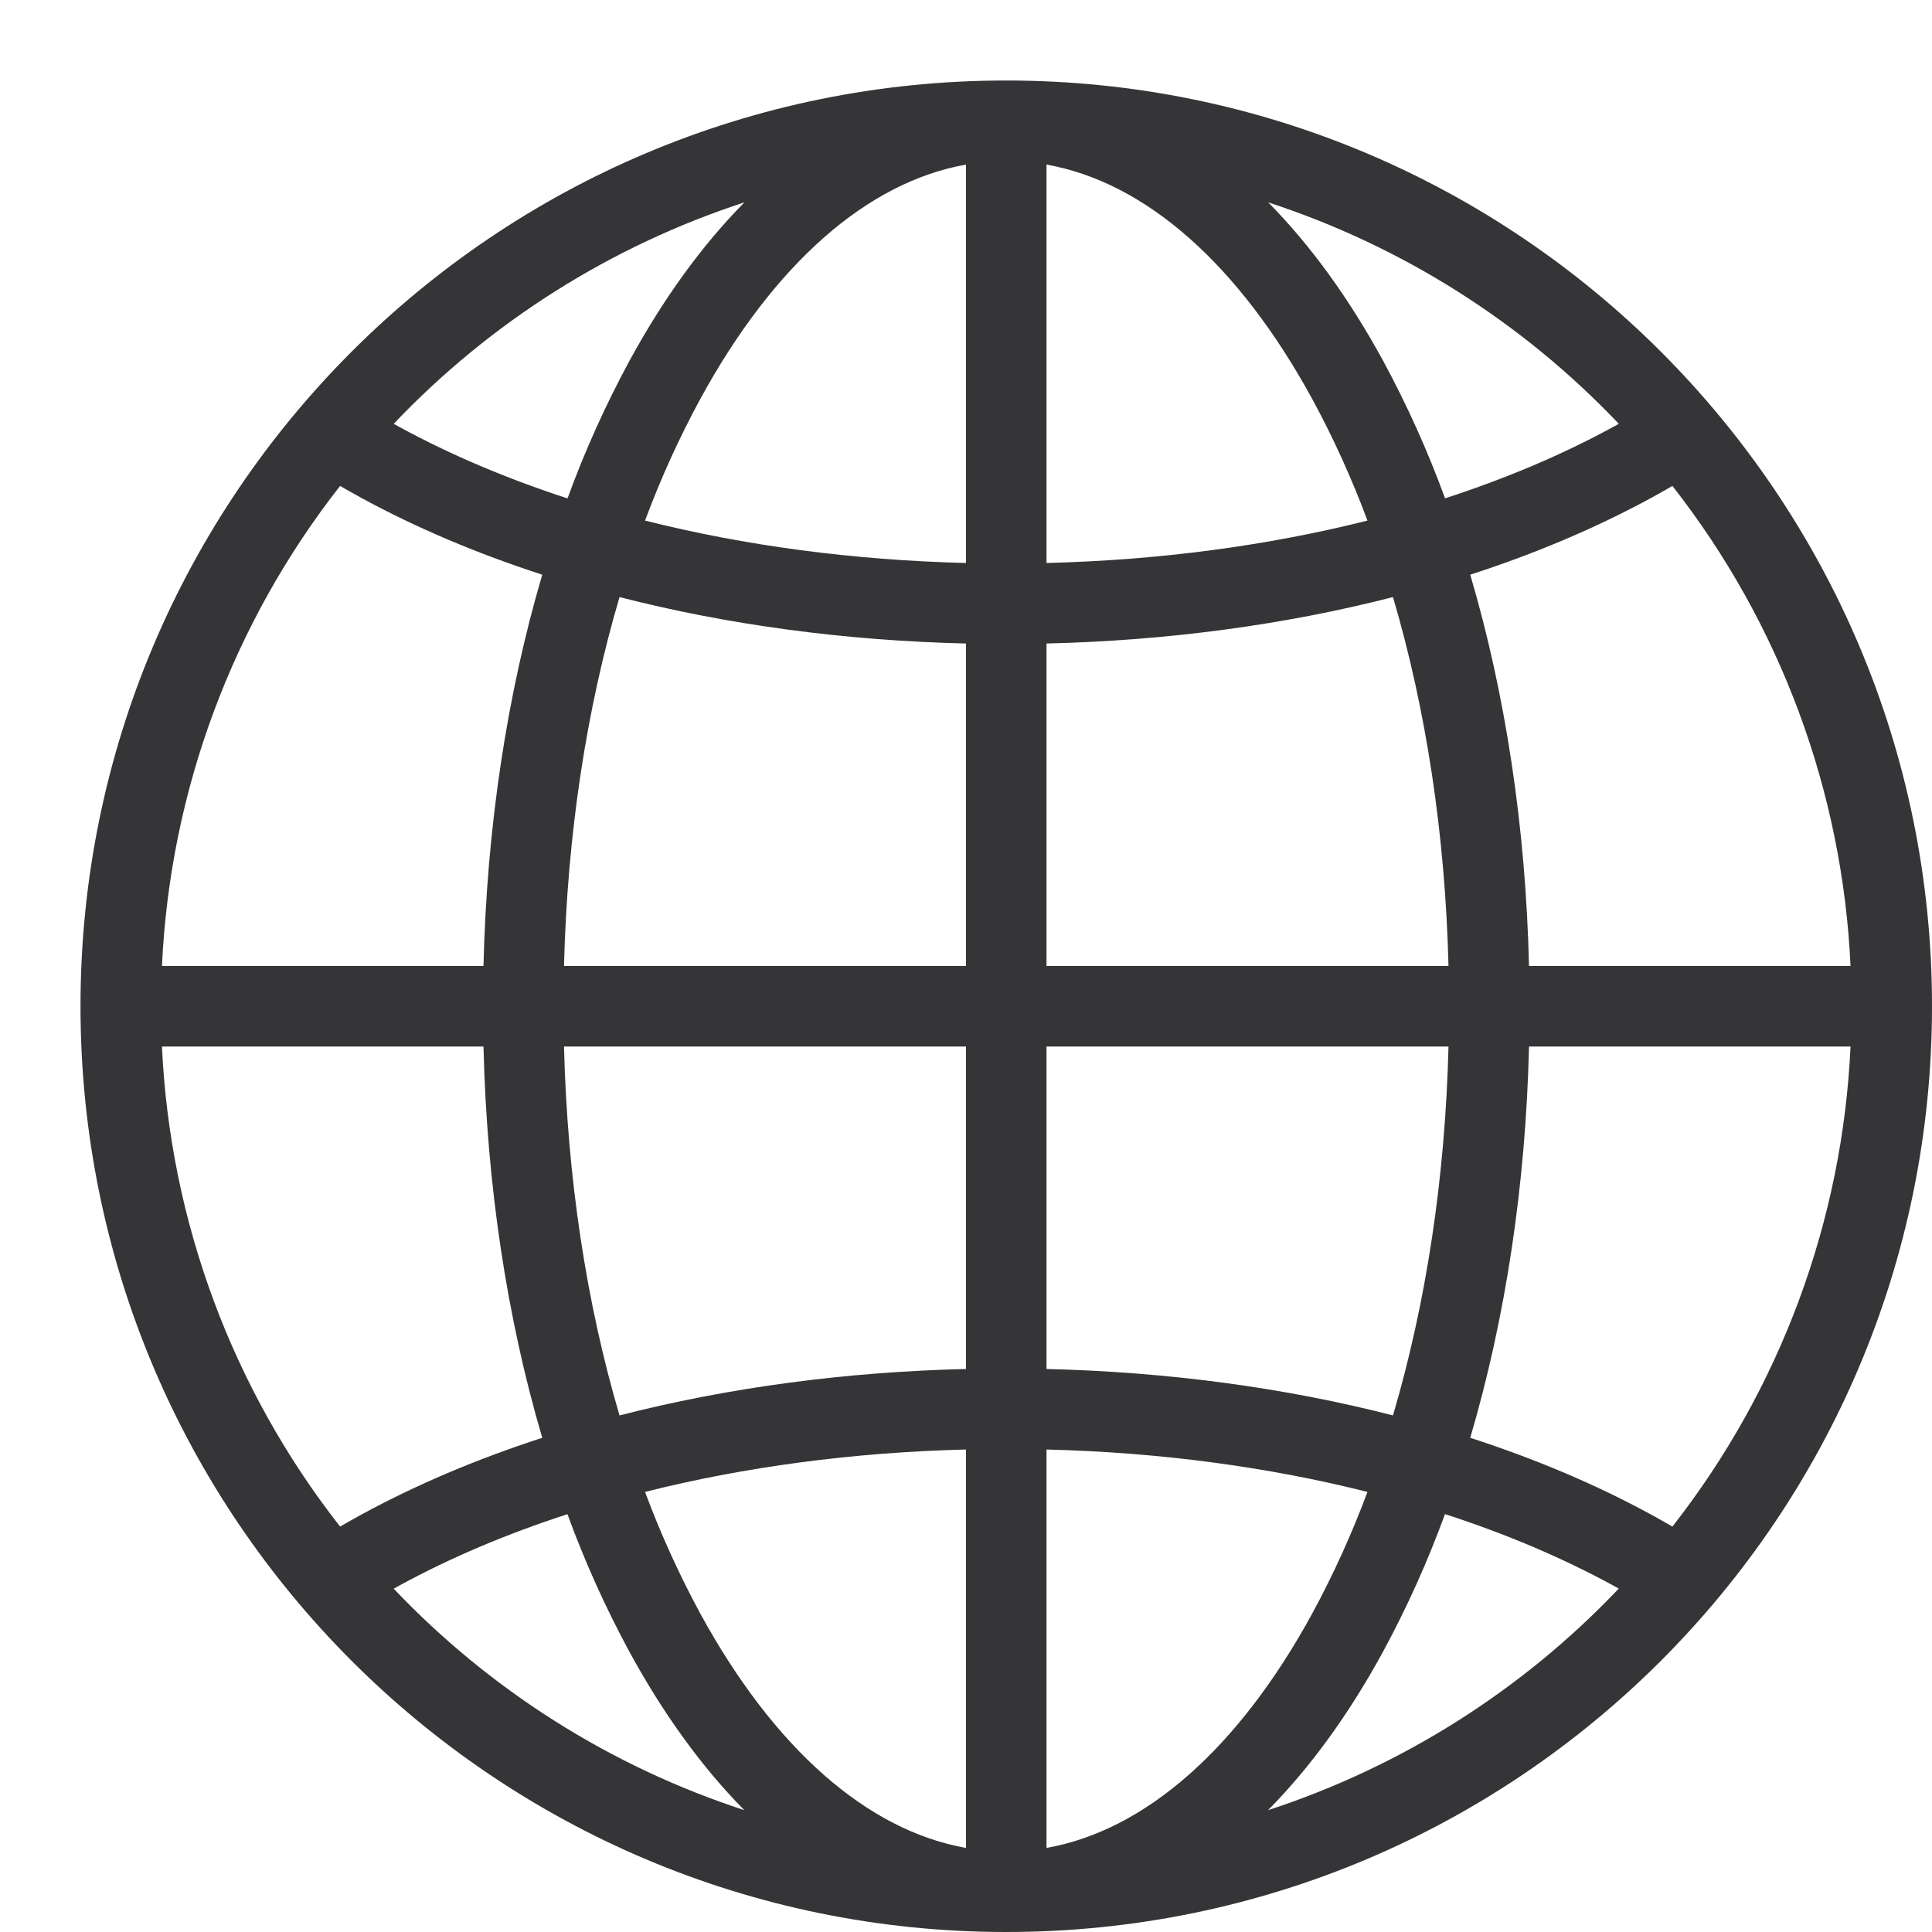
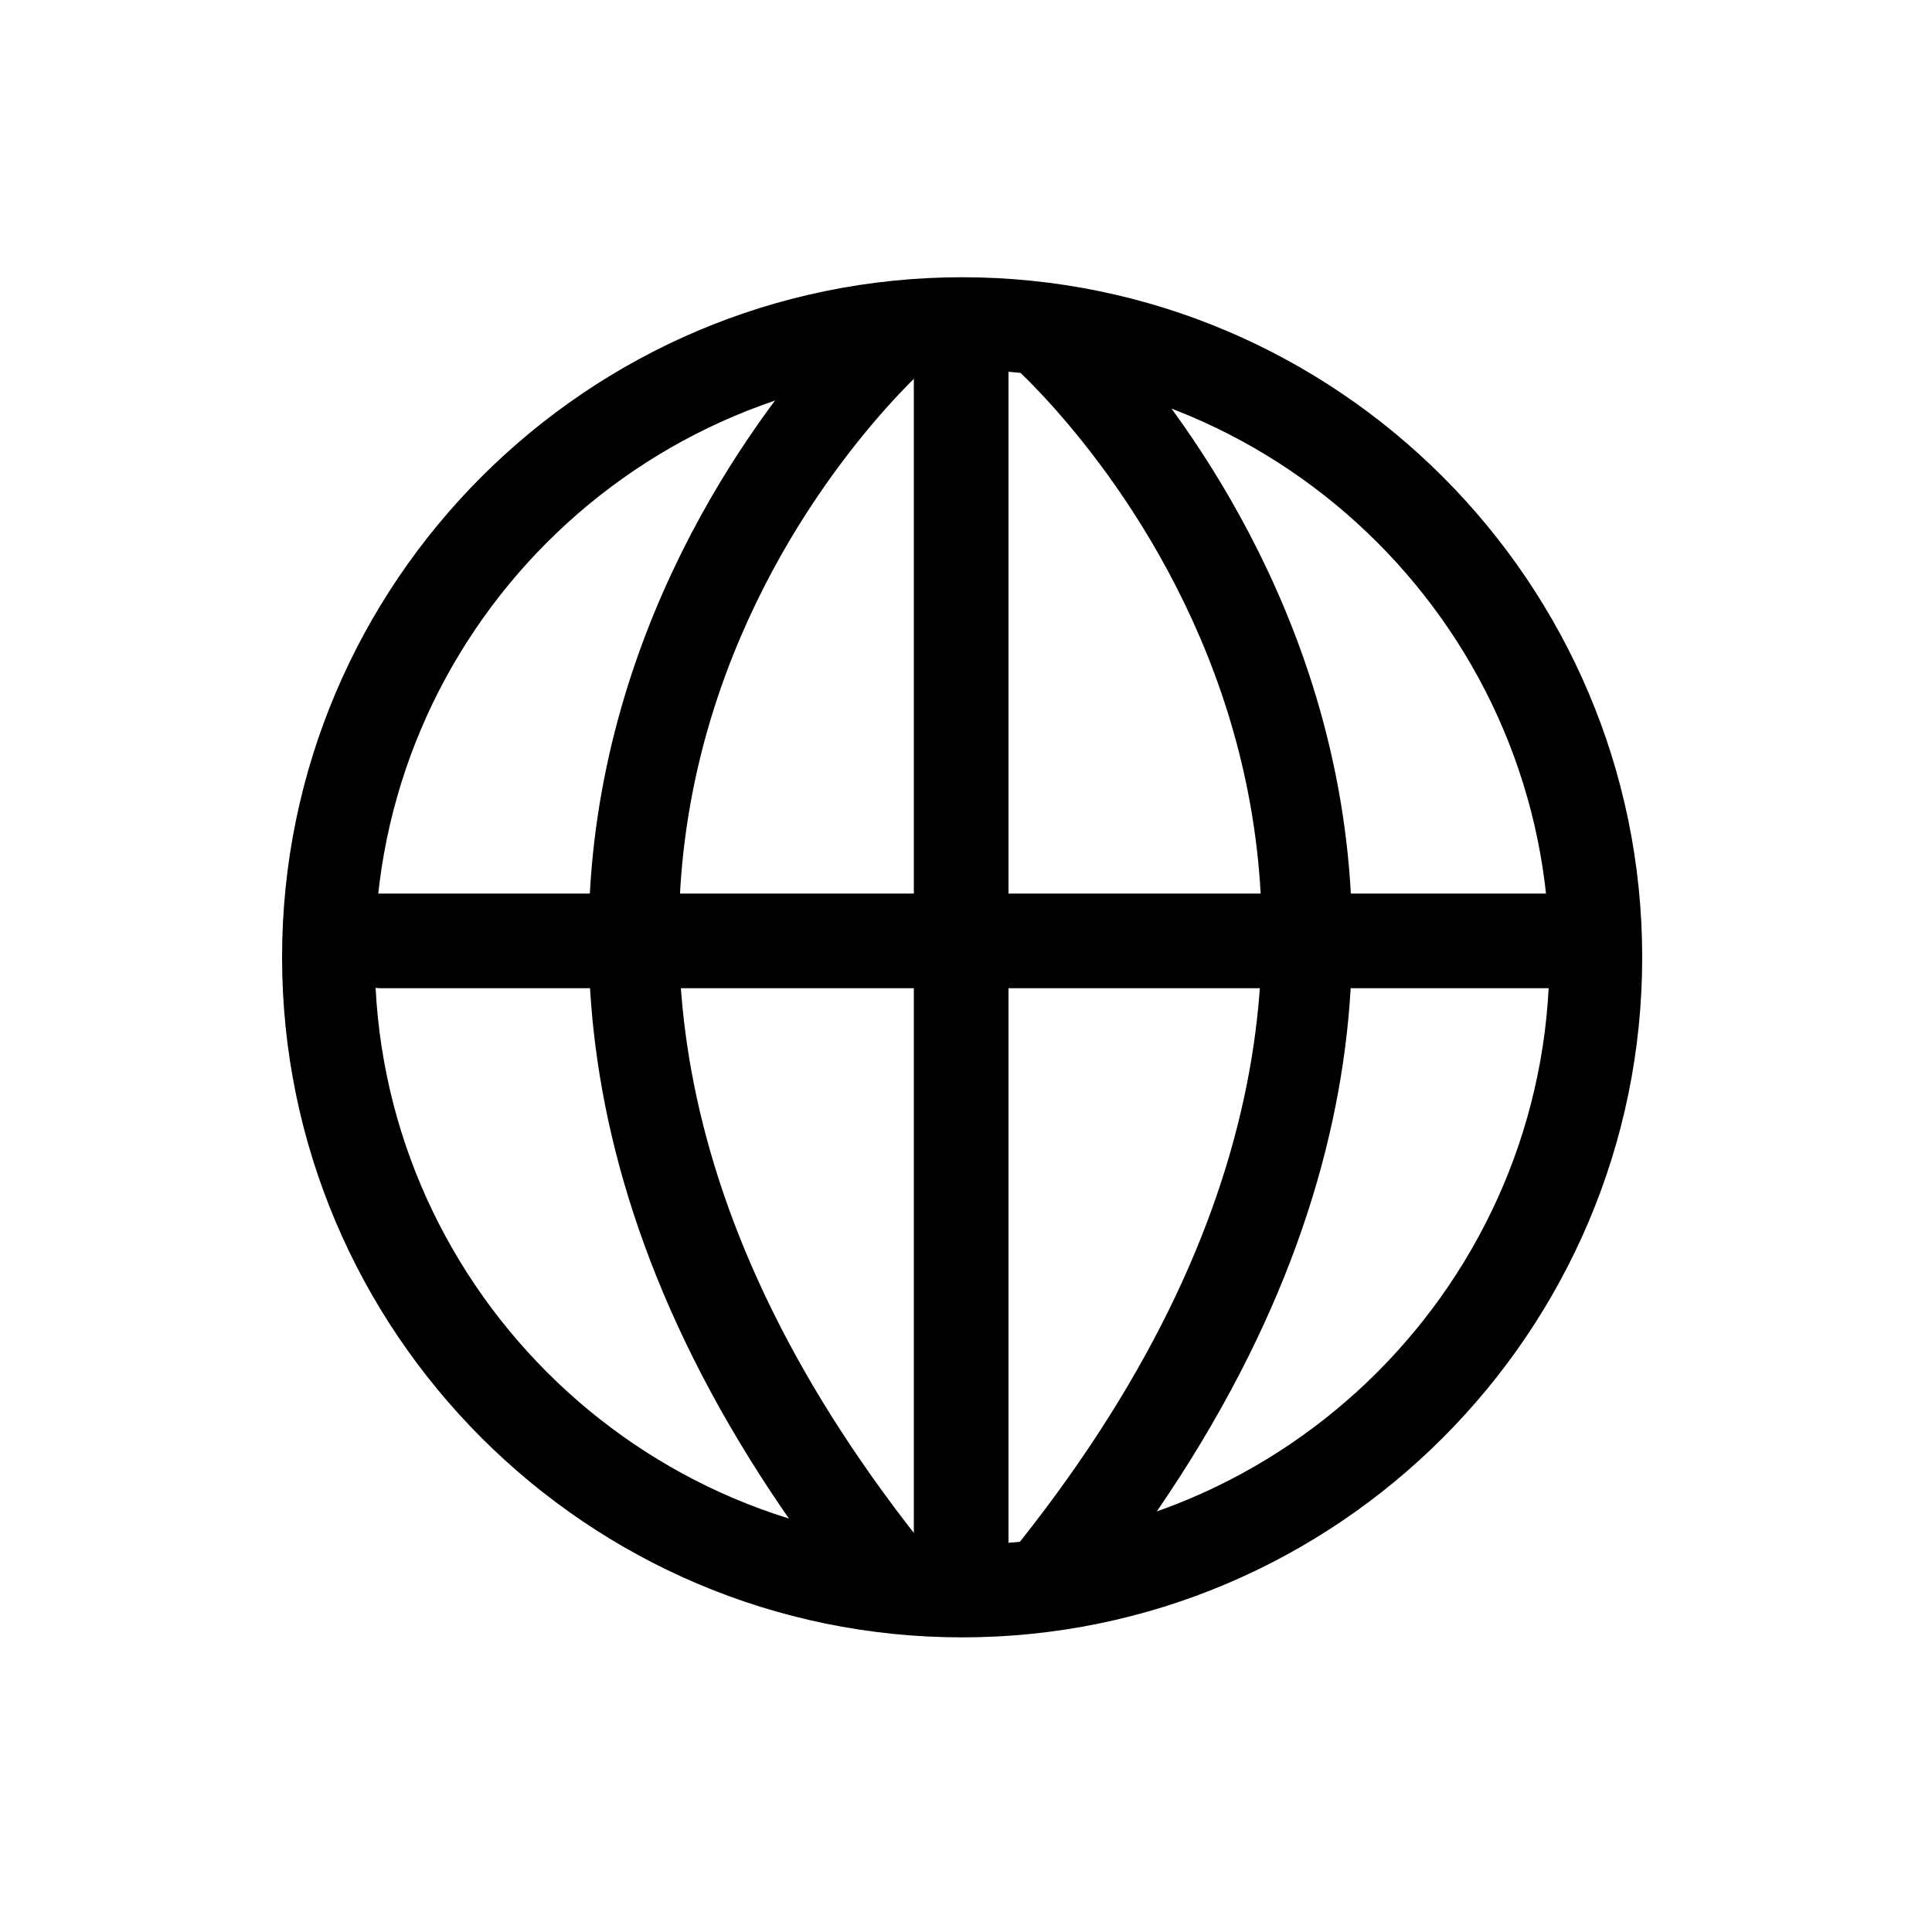
- <svg xmlns="http://www.w3.org/2000/svg" t="1683102619308" class="icon" viewBox="0 0 1024 1024" version="1.1" p-id="7254" width="16" height="16">
-   <path d="M533.333 42.667C262.347 42.667 42.667 262.347 42.667 533.333s219.68 490.667 490.667 490.667 490.667-219.68 490.667-490.667S804.32 42.667 533.333 42.667z m342.087 760.253c-29.267-16-61.567-29.633-96.167-40.853 18.713-63.493 29.413-134 31.153-207.4h170.42a445.853 445.853 0 0 1-94.413 254.447q-5.4-3.113-10.993-6.193z m-695.167 6.193A445.853 445.853 0 0 1 85.84 554.667h170.42c1.74 73.373 12.44 143.907 31.153 207.4-34.6 11.22-66.9 24.887-96.167 40.853q-5.593 3.08-10.993 6.193z m10.993-545.367c29.267 15.967 61.567 29.633 96.167 40.853-18.713 63.493-29.413 134-31.153 207.4H85.84a445.867 445.867 0 0 1 94.413-254.447q5.4 3.113 10.993 6.193zM554.667 341.073c64.34-1.527 126.5-9.94 183.64-24.607 17.6 59.6 27.707 126.107 29.427 195.533H554.667z m0-42.667V87.227c52.387 9.293 101.793 52.667 140.96 124.453a502.987 502.987 0 0 1 29.153 64.24c-52.853 13.313-110.4 21-170.113 22.48z m-42.667-211.18V298.4c-59.713-1.48-117.26-9.167-170.113-22.48a502.987 502.987 0 0 1 29.153-64.24C410.207 139.887 459.613 96.52 512 87.227z m0 253.847V512H298.933c1.72-69.427 11.827-135.933 29.427-195.533 57.14 14.667 119.3 23.08 183.64 24.607zM298.933 554.667H512v170.927c-64.34 1.527-126.5 9.94-183.64 24.607-17.6-59.6-27.693-126.107-29.427-195.533zM512 768.267v211.173c-52.387-9.293-101.793-52.667-140.96-124.453a502.987 502.987 0 0 1-29.153-64.24c52.853-13.313 110.4-21 170.113-22.48z m42.667 211.173V768.267c59.713 1.48 117.26 9.167 170.113 22.48a502.987 502.987 0 0 1-29.153 64.24c-39.167 71.793-88.573 115.16-140.96 124.453z m0-253.847V554.667h213.067c-1.72 69.427-11.827 135.933-29.427 195.533-57.14-14.667-119.3-23.08-183.64-24.607zM810.407 512c-1.74-73.373-12.407-143.907-31.153-207.4 34.6-11.22 66.9-24.887 96.167-40.853q5.587-3.053 10.993-6.193A445.867 445.867 0 0 1 980.827 512zM858 224.627c-1 0.553-2 1.113-3 1.667-27.053 14.753-56.98 27.413-89.1 37.827a546.88 546.88 0 0 0-32.807-72.873c-18.113-33.207-38.527-61.333-60.927-84A448.107 448.107 0 0 1 858 224.627z m-463.473-117.333c-22.4 22.667-42.813 50.78-60.927 84a546 546 0 0 0-32.807 72.873c-32.127-10.46-62.06-23.12-89.113-37.873-1.013-0.553-2-1.113-3-1.667a448.107 448.107 0 0 1 185.833-117.367zM208.667 842.04c1-0.553 2-1.113 3-1.667 27.053-14.753 56.98-27.413 89.1-37.827a546 546 0 0 0 32.807 72.873c18.113 33.207 38.527 61.333 60.927 84A448.107 448.107 0 0 1 208.667 842.04z m463.473 117.333c22.4-22.667 42.813-50.78 60.927-84a546.88 546.88 0 0 0 32.807-72.873c32.12 10.413 62.047 23.073 89.1 37.827 1.013 0.553 2 1.113 3 1.667a448.107 448.107 0 0 1-185.82 117.413z" fill="#353436" p-id="7255" />
+ <svg xmlns="http://www.w3.org/2000/svg" t="1685764471630" class="icon" viewBox="0 0 1024 1024" version="1.1" p-id="7305" width="16" height="16">
+   <path d="M822.272 523.776H202.24c-13.824 0-25.088-11.264-25.088-25.088s11.264-25.088 25.088-25.088h620.032c13.824 0 25.088 11.264 25.088 25.088 0.512 13.824-10.752 25.088-25.088 25.088z" fill="#000000" p-id="7306" />
+   <path d="M484.352 817.664V197.632c0-13.824 11.264-25.088 25.088-25.088s25.088 11.264 25.088 25.088v620.032c0 13.824-11.264 25.088-25.088 25.088s-25.088-11.264-25.088-25.088z" fill="#000000" p-id="7307" />
+   <path d="M509.952 867.84c-198.656 0-360.448-161.792-360.448-360.448s161.792-360.448 360.448-360.448S870.4 308.736 870.4 507.392s-161.792 360.448-360.448 360.448z m0-671.744c-171.52 0-311.296 139.776-311.296 311.296s139.776 311.296 311.296 311.296 311.296-139.776 311.296-311.296-139.776-311.296-311.296-311.296z" fill="#000000" p-id="7308" />
+   <path d="M456.704 856.064c-325.632-400.384-0.512-696.32 2.56-699.392l32.768 36.864-16.384-18.432 16.384 18.432c-12.288 10.752-292.864 268.288 2.56 631.808l-37.888 30.72zM571.904 856.064l-37.888-30.72c295.424-363.008 14.848-620.544 2.56-631.808l32.768-36.864c3.072 3.072 328.192 299.52 2.56 699.392z" fill="#000000" p-id="7309" />
</svg>
